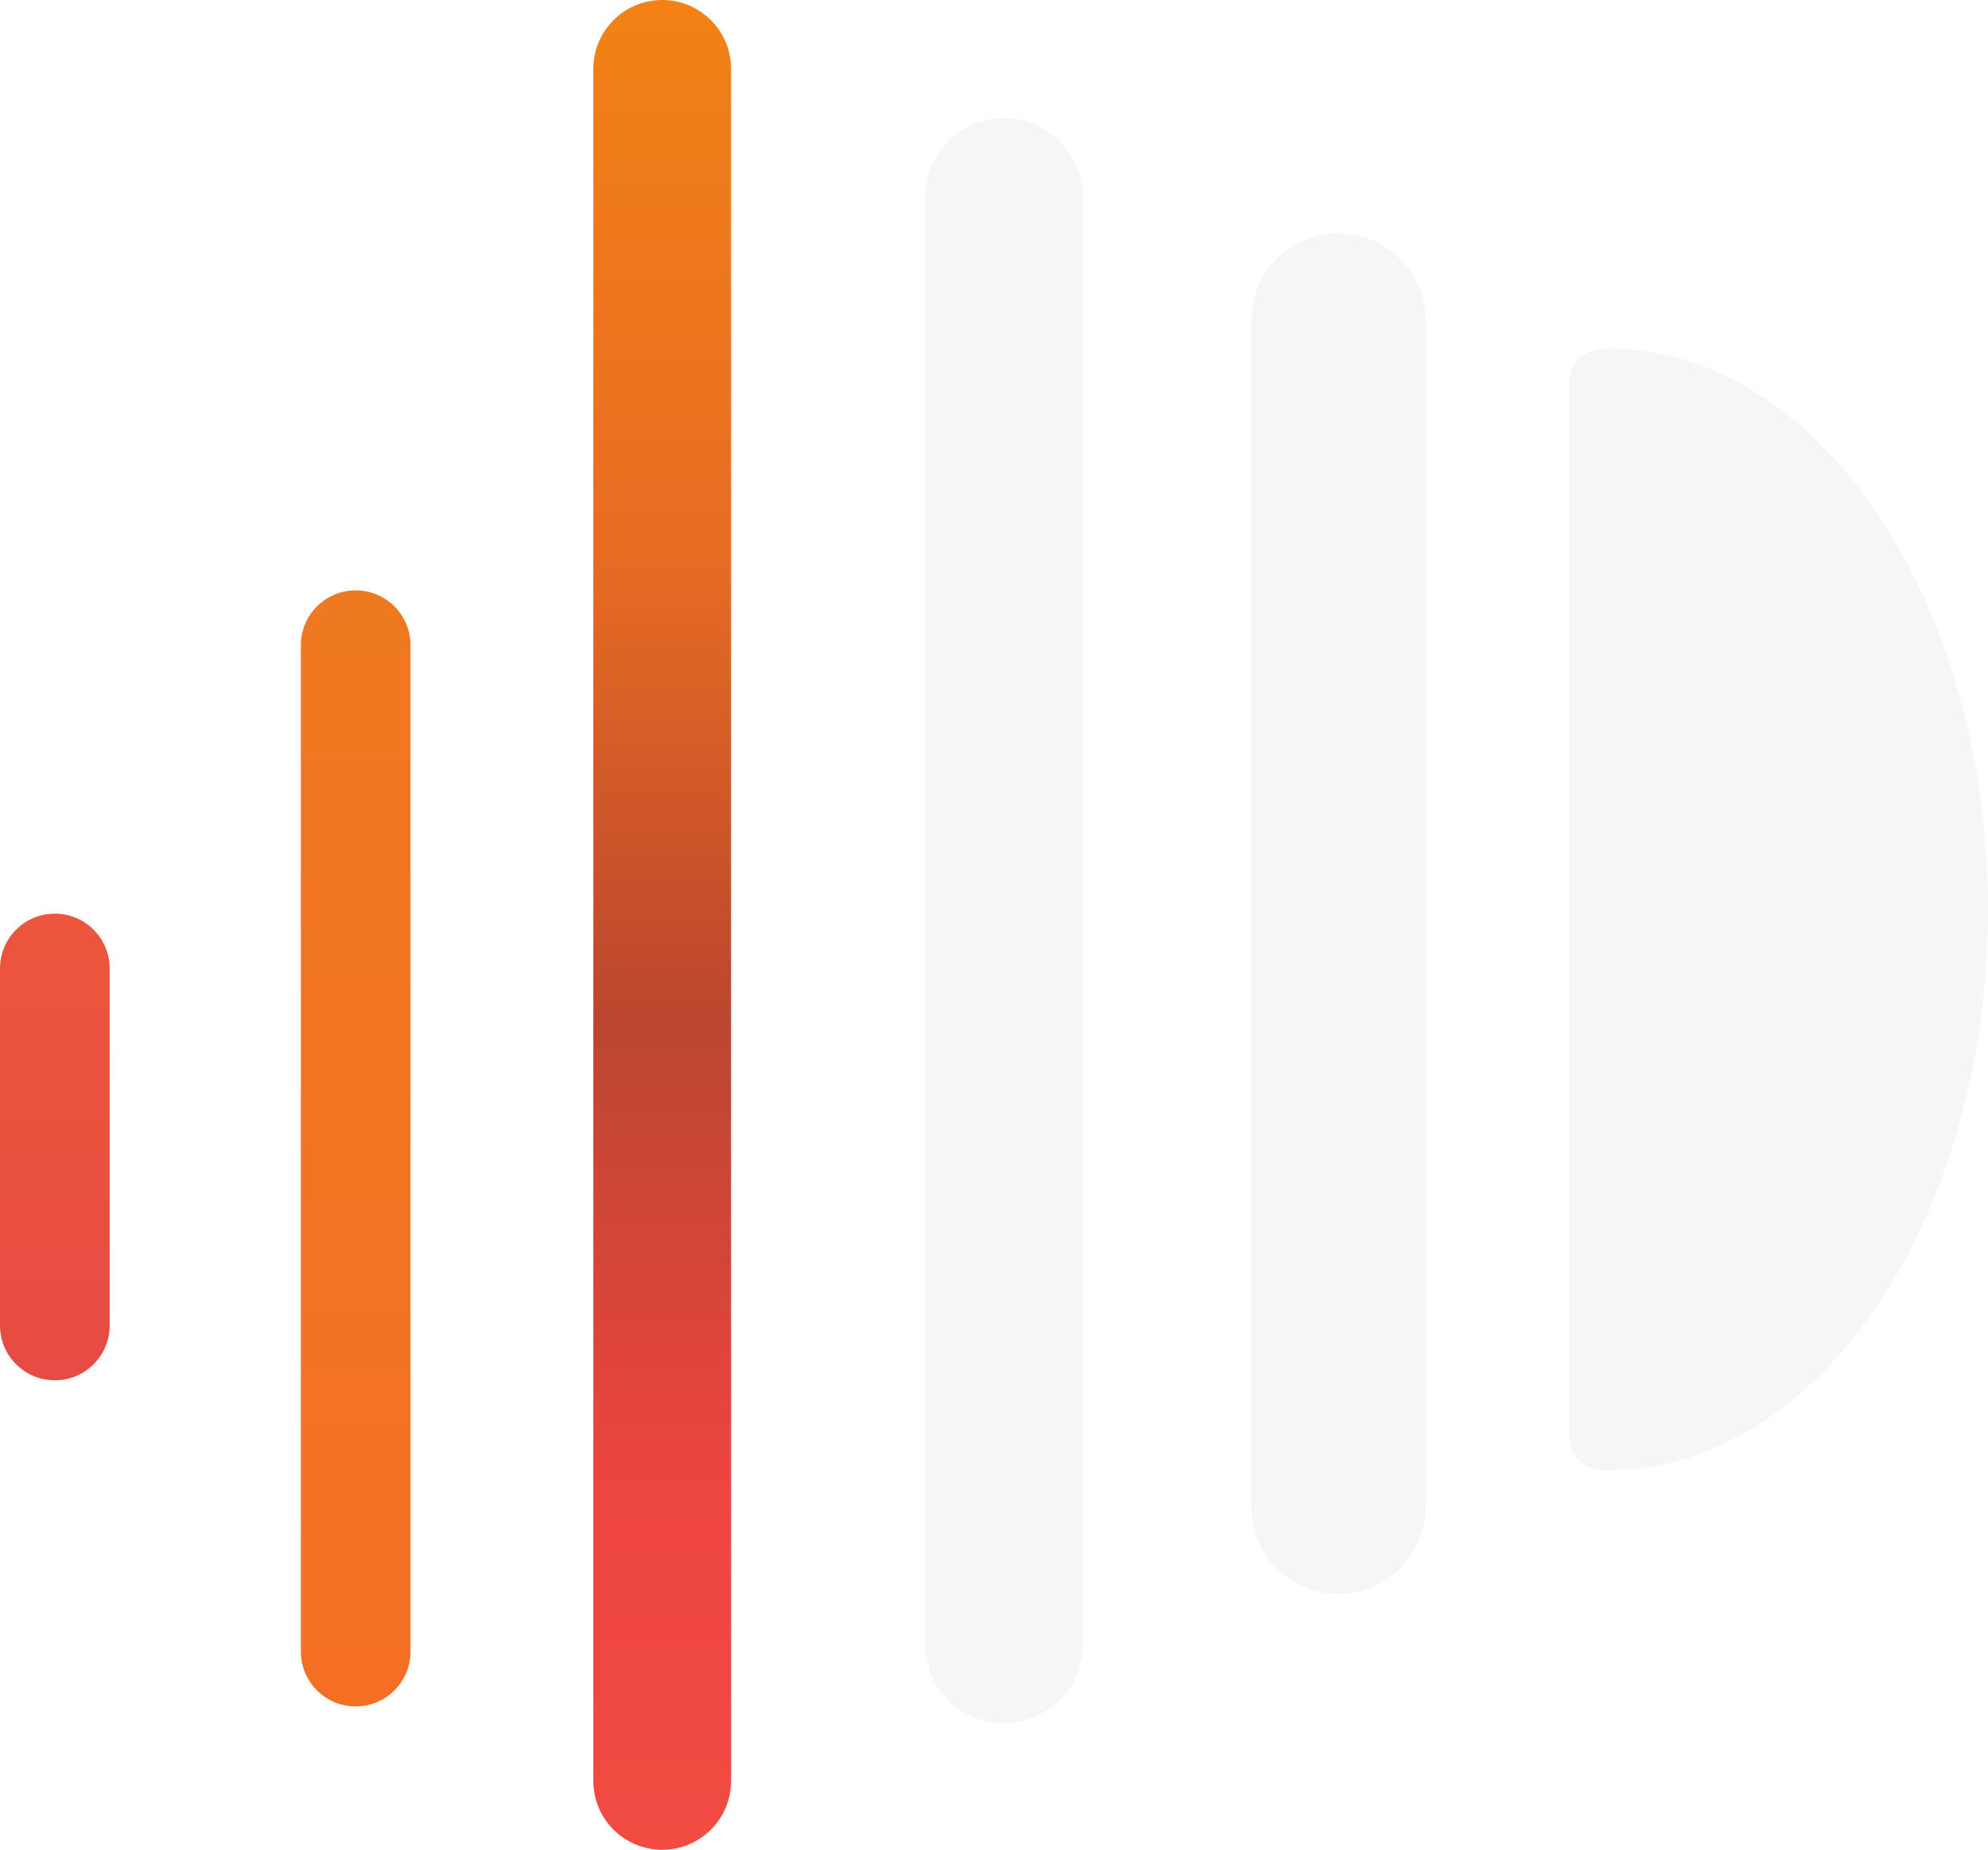
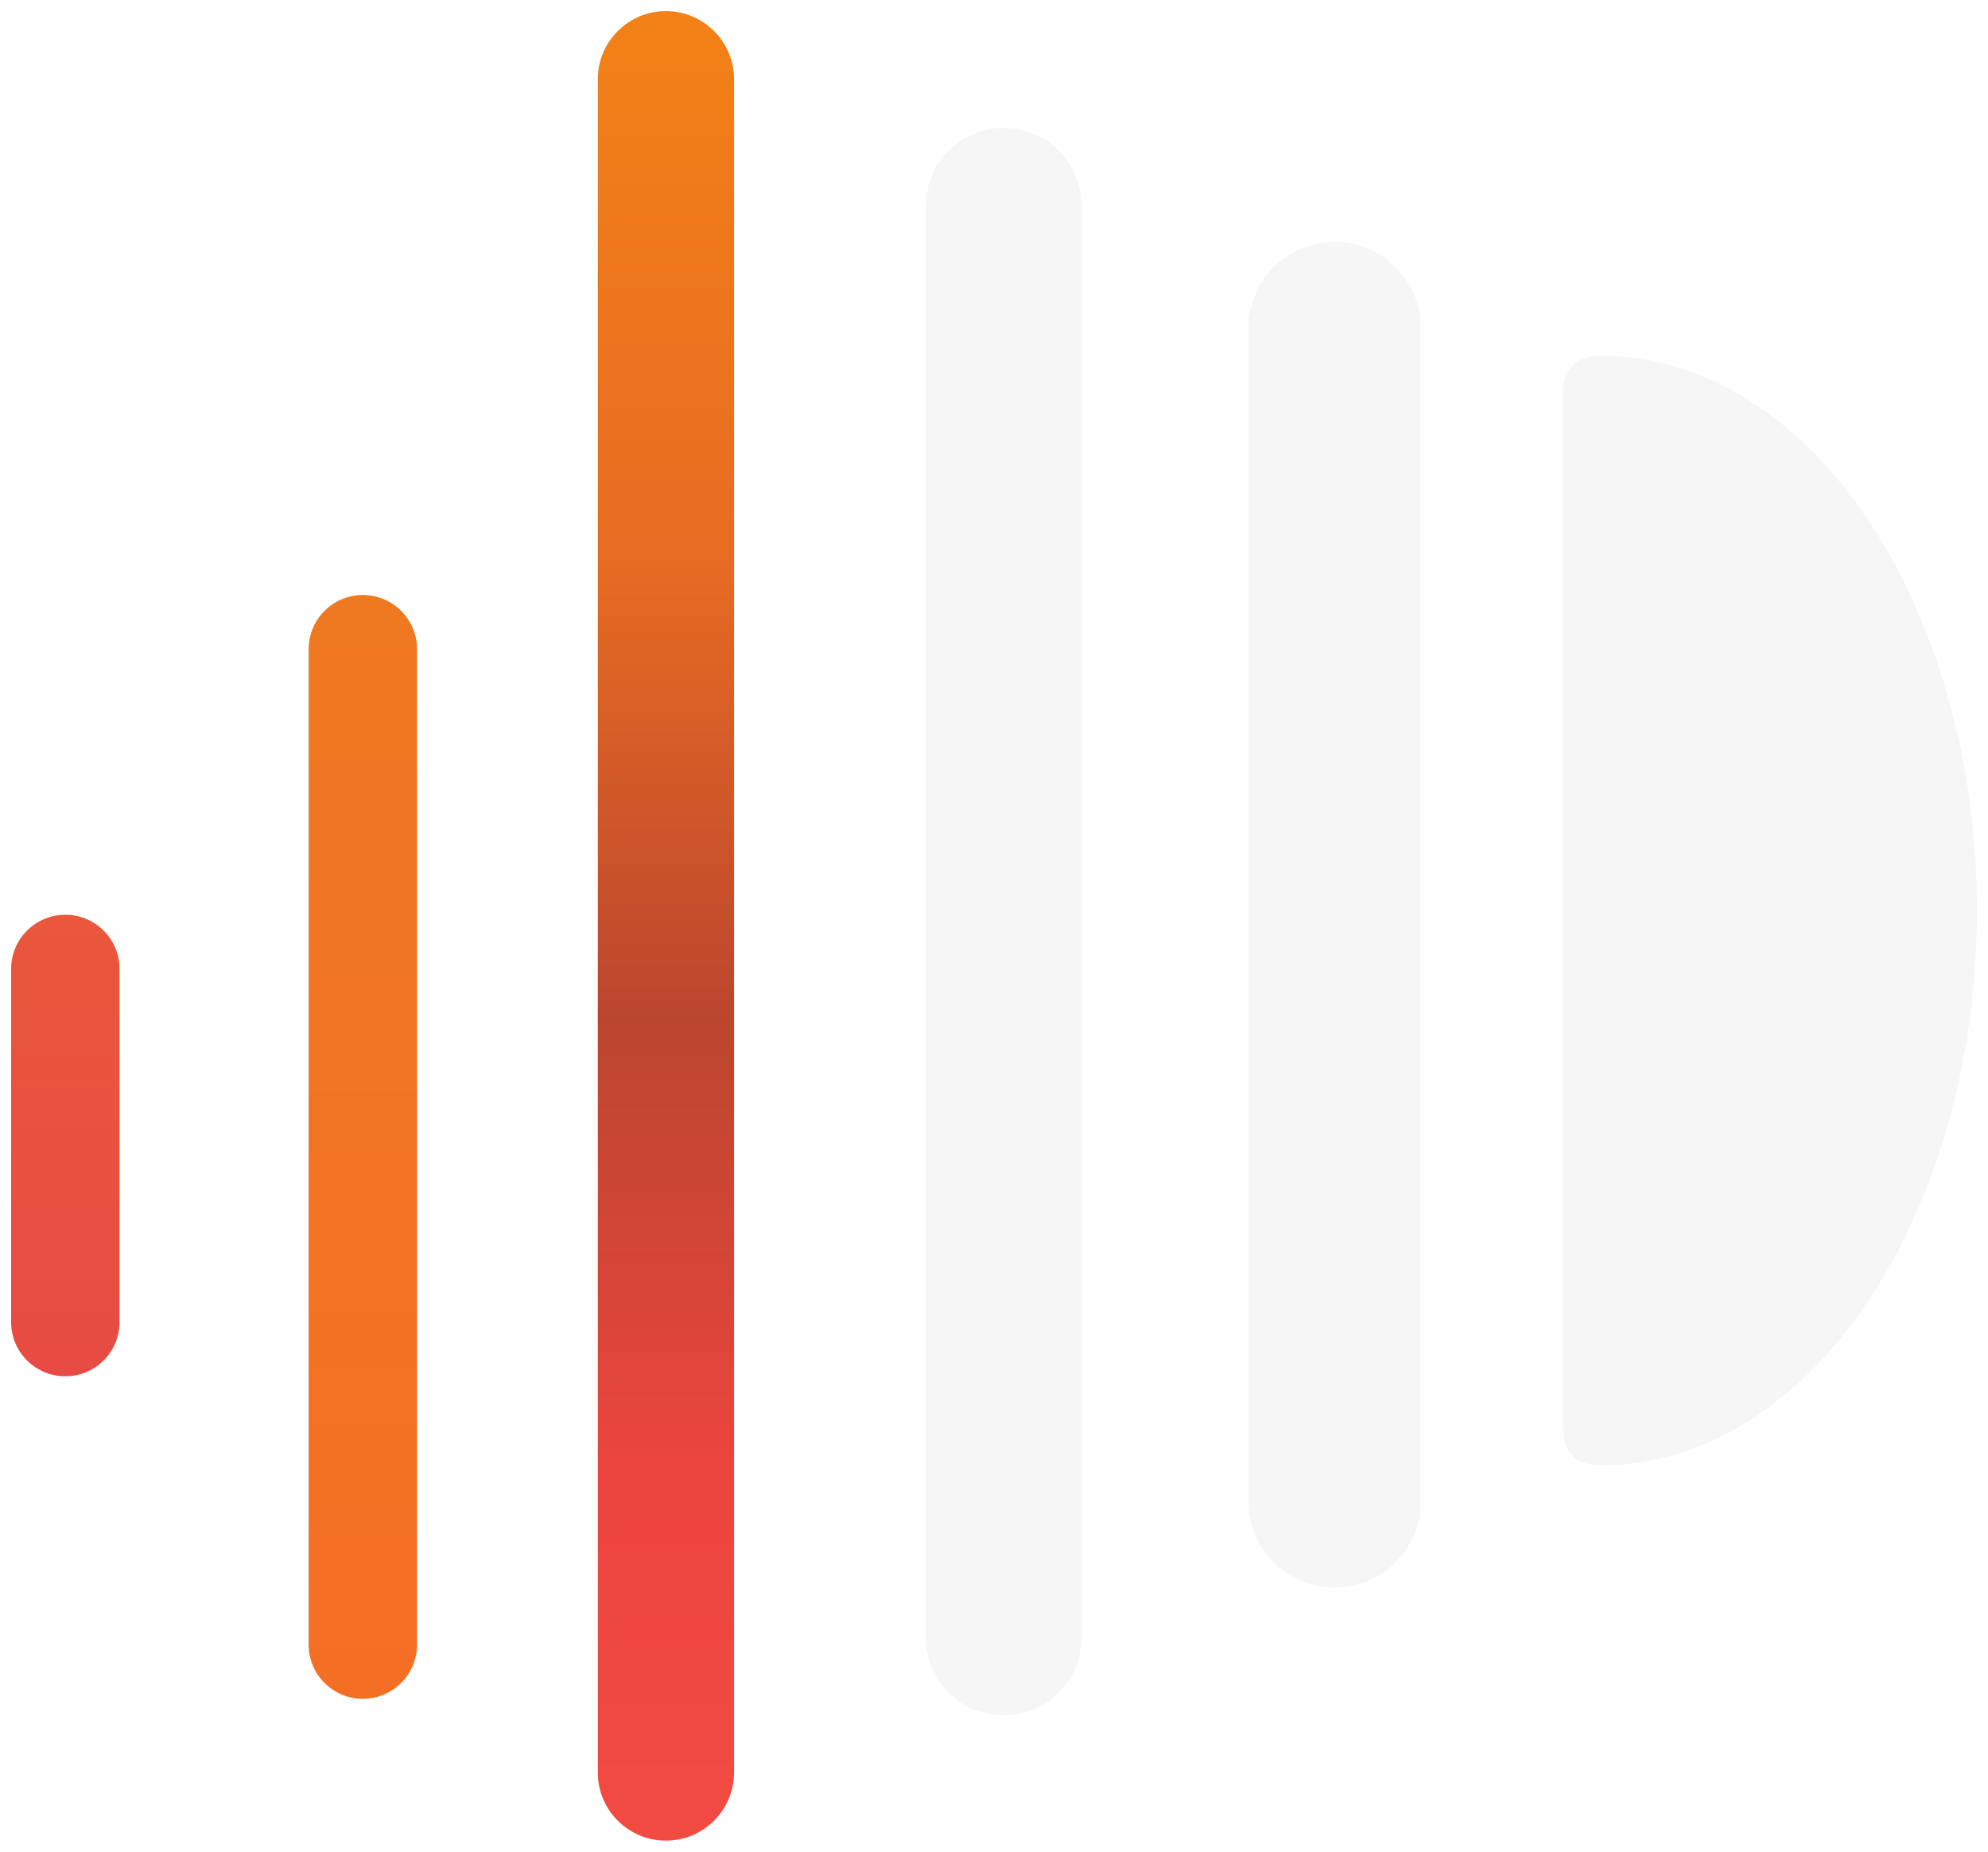
- <svg xmlns="http://www.w3.org/2000/svg" viewBox="0 0 707 658">
+ <svg xmlns="http://www.w3.org/2000/svg" viewBox="-4 -4 715 666">
  <defs>
    <linearGradient id="dg1" x1="0" y1="0" x2="0" y2="1">
      <stop offset="0" stop-color="#EA573C" />
      <stop offset="1" stop-color="#E74B43" />
    </linearGradient>
    <linearGradient id="dg2" x1="0" y1="0" x2="0" y2="1">
      <stop offset="0" stop-color="#EF7921" />
      <stop offset="1" stop-color="#F46F24" />
    </linearGradient>
    <linearGradient id="dg3" x1="0" y1="0" x2="0" y2="1">
      <stop offset="0" stop-color="#F38216" />
      <stop offset=".3" stop-color="#E86C22" />
      <stop offset=".55" stop-color="#BB462E" />
      <stop offset=".8" stop-color="#ED453F" />
      <stop offset="1" stop-color="#F14B42" />
    </linearGradient>
  </defs>
  <rect x="0" y="325" width="39" height="166" rx="19.5" fill="url(#dg1)" />
  <rect x="107" y="210" width="39" height="397" rx="19.5" fill="url(#dg2)" />
  <rect x="211" y="0" width="49" height="658" rx="24.5" fill="url(#dg3)" />
  <rect x="329" y="42" width="56" height="571" rx="28" fill="#F6F6F6" />
  <rect x="445" y="83" width="62" height="484" rx="31" fill="#F6F6F6" />
  <path d="M558 138 Q558 124 572 124 A135 199.5 0 0 1 572 523 Q558 523 558 509 Z" fill="#F6F6F6" />
</svg>
